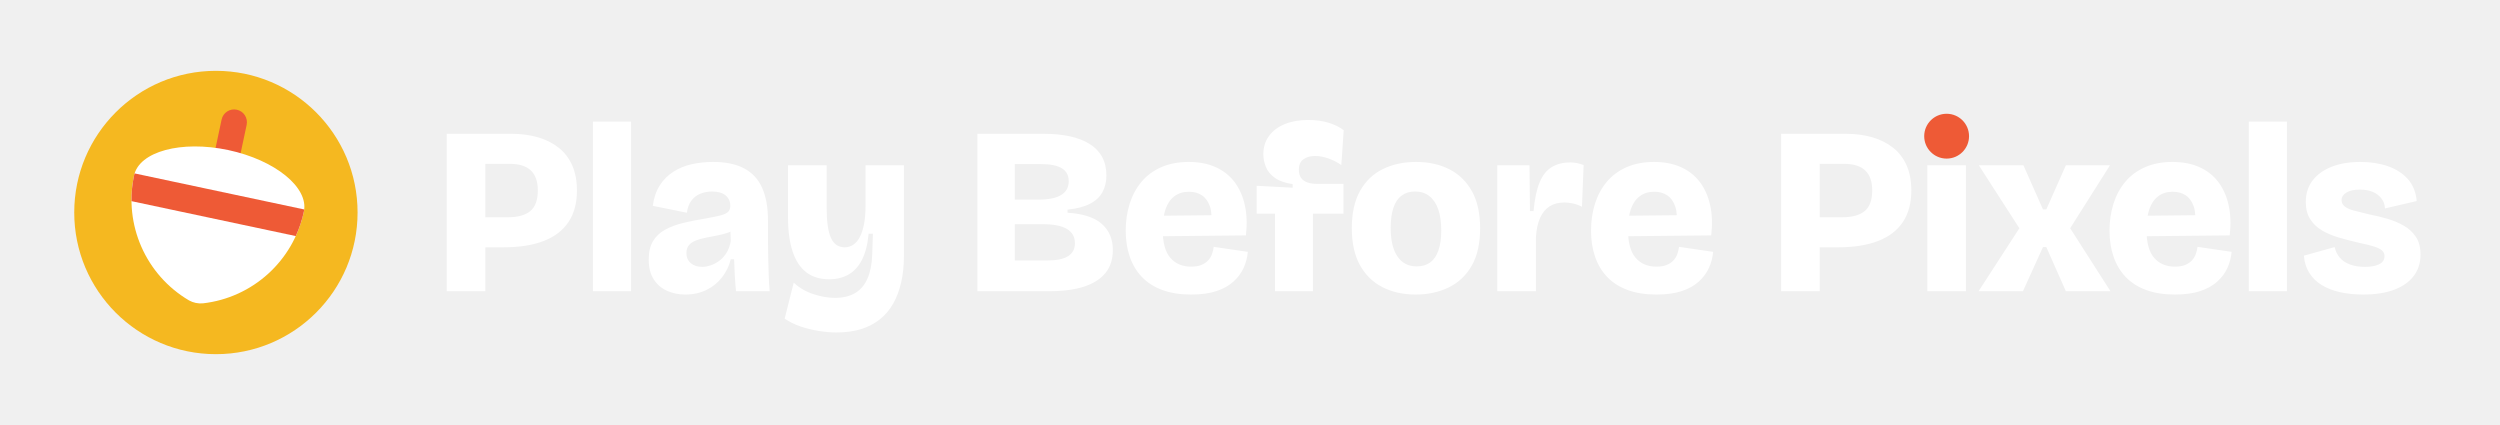
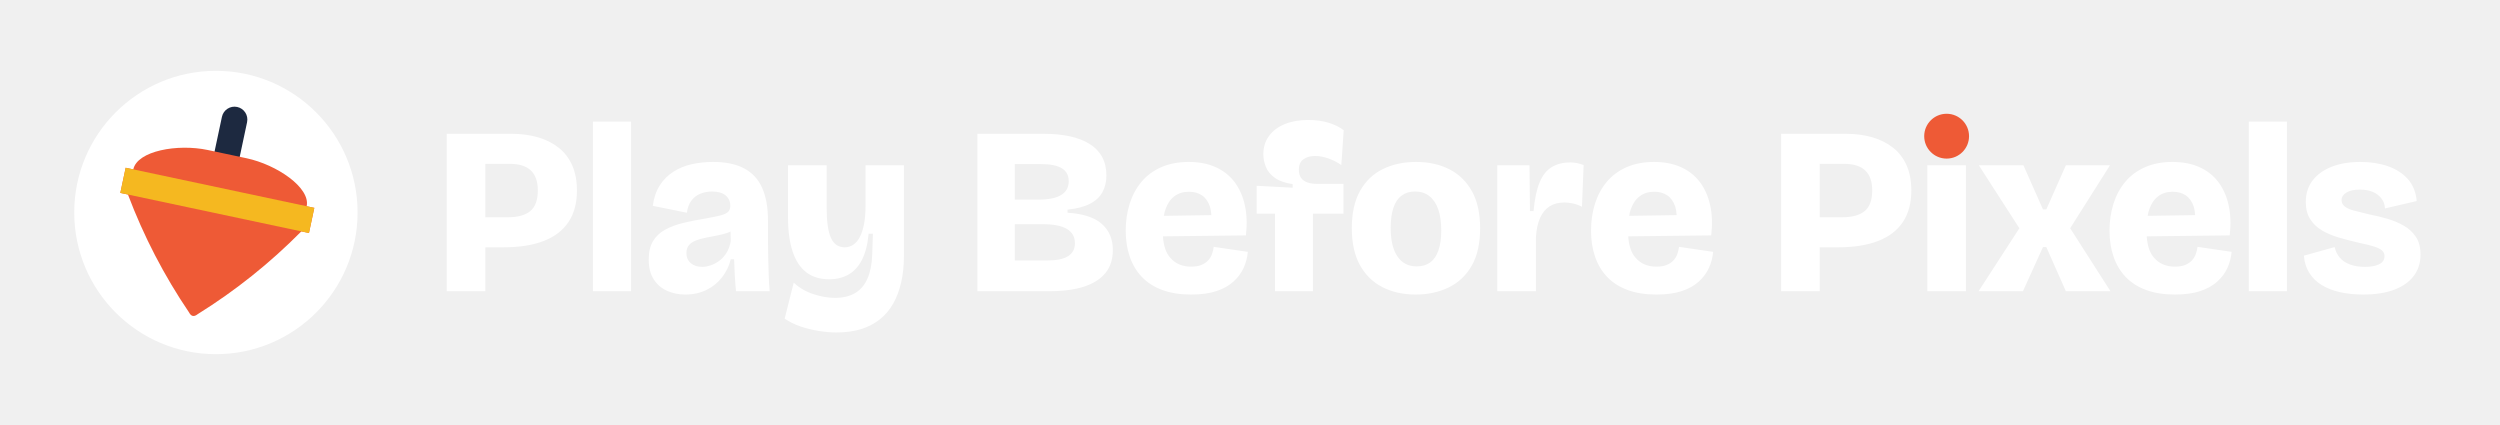
<svg xmlns="http://www.w3.org/2000/svg" viewBox="-297 -1221 10453.8 1782" width="1000" height="170" role="img" aria-label="Play Before Pixels">
-   <circle cx="594" cy="-330" r="594" fill="#F5B820" />
-   <g transform="translate(594 -330) scale(0.91) translate(14.08 -87.27) rotate(12)">
-     <path fill="#EE5A36" d="M-59 -102.5V-336A59 59 0 0 1 59 -336V-102.5Z" />
-     <path fill="#FFFFFF" d="M-400 0A400 205 0 0 1 400 0A538 538 0 0 1 32.57 510.25Q0 520 -32.57 510.25A538 538 0 0 1 -400 0Z" />
-     <path fill="#EE5A36" d="M-399.52 -10H399.52A400 205 0 0 1 400 0A538 538 0 0 1 386.9 118H-386.9A538 538 0 0 1 -400 0A400 205 0 0 1 -399.52 -10Z" />
-   </g>
-   <path fill="#FFFFFF" d="M1680.8 -184V-310H1817.8Q1880.8 -310 1912.3 -336Q1943.8 -362 1943.8 -423Q1943.8 -478 1914.8 -506Q1885.8 -534 1825.8 -534H1680.8V-660H1832.8Q1893.8 -660 1943.8 -645.5Q1993.8 -631 2030.8 -602Q2067.8 -573 2087.8 -528Q2107.8 -483 2107.8 -422Q2107.8 -343 2072.3 -290Q2036.8 -237 1968.3 -210.5Q1899.8 -184 1798.8 -184ZM1561.8 0V-660H1723.8V0ZM2174.8 0V-711H2334.8V0ZM2561.8 14Q2519.8 14 2484.8 -2Q2449.8 -18 2429.3 -50.5Q2408.8 -83 2408.8 -133Q2408.8 -180 2426.8 -210Q2444.8 -240 2477.8 -258Q2510.8 -276 2554.3 -286.5Q2597.8 -297 2647.8 -305Q2686.8 -312 2708.8 -317.5Q2730.8 -323 2740.8 -332Q2750.8 -341 2750.8 -358Q2750.8 -385 2731.3 -401.5Q2711.8 -418 2673.8 -418Q2648.8 -418 2625.8 -409Q2602.8 -400 2587.8 -380Q2572.8 -360 2568.8 -329L2425.8 -358Q2432.8 -409 2455.3 -444Q2477.8 -479 2512.3 -501Q2546.8 -523 2589.3 -532.5Q2631.8 -542 2678.8 -542Q2757.8 -542 2808.8 -515Q2859.8 -488 2884.3 -433.5Q2908.8 -379 2908.8 -297V-210Q2908.8 -176 2909.8 -140.5Q2910.8 -105 2911.8 -70Q2912.8 -35 2915.8 0H2774.8Q2771.8 -29 2769.8 -63Q2767.8 -97 2766.8 -134H2752.8Q2742.8 -93 2716.8 -59Q2690.8 -25 2651.3 -5.5Q2611.8 14 2561.8 14ZM2632.8 -102Q2649.8 -102 2668.8 -108.5Q2687.8 -115 2705.3 -128Q2722.8 -141 2735.3 -161.5Q2747.8 -182 2752.8 -210L2750.8 -266L2774.8 -265Q2760.8 -252 2739.8 -245Q2718.8 -238 2695.3 -233.5Q2671.8 -229 2648.8 -224.5Q2625.8 -220 2607.3 -213Q2588.8 -206 2577.8 -193.5Q2566.8 -181 2566.8 -160Q2566.8 -133 2585.3 -117.5Q2603.8 -102 2632.8 -102ZM3195.8 173Q3160.8 173 3120.8 166.5Q3080.8 160 3044.3 147.5Q3007.8 135 2978.8 115L3016.8 -36Q3051.8 -3 3099.8 12.5Q3147.8 28 3188.8 28Q3239.8 28 3273.8 8Q3307.8 -12 3325.8 -52.5Q3343.8 -93 3345.8 -153L3348.8 -241H3330.8Q3324.8 -175 3303.3 -132.5Q3281.8 -90 3246.8 -70Q3211.8 -50 3165.8 -50Q3107.8 -50 3069.8 -79Q3031.8 -108 3012.3 -166Q2992.8 -224 2992.8 -311V-528H3154.8V-352Q3154.8 -263 3172.8 -223.5Q3190.8 -184 3230.8 -184Q3250.8 -184 3267.3 -195.5Q3283.8 -207 3294.8 -229Q3305.8 -251 3311.8 -283Q3317.8 -315 3317.8 -355V-528H3478.8V-147Q3478.8 -87 3467.3 -37Q3455.8 13 3433.8 52Q3411.8 91 3377.8 118Q3343.8 145 3298.8 159Q3253.8 173 3195.8 173ZM3786.8 0V-660H4063.8Q4125.8 -660 4174.3 -649.5Q4222.8 -639 4257.3 -617.5Q4291.8 -596 4309.8 -563Q4327.8 -530 4327.8 -485Q4327.8 -446 4311.3 -415.5Q4294.8 -385 4258.8 -366.5Q4222.8 -348 4164.8 -342V-329Q4262.8 -323 4308.8 -282Q4354.8 -241 4354.8 -173Q4354.8 -115 4324.3 -77Q4293.8 -39 4234.8 -19.5Q4175.8 0 4088.8 0ZM3943.8 -129H4082.8Q4138.8 -129 4167.3 -147Q4195.8 -165 4195.8 -201Q4195.8 -241 4162.3 -261Q4128.8 -281 4060.8 -281H3943.8ZM3943.8 -384H4041.8Q4106.8 -384 4138.3 -403.5Q4169.8 -423 4169.8 -461Q4169.8 -498 4140.8 -515.5Q4111.8 -533 4053.8 -533H3943.8ZM4682.8 14Q4613.8 14 4562.3 -5Q4510.8 -24 4476.8 -59.5Q4442.8 -95 4425.8 -144.5Q4408.8 -194 4408.8 -254Q4408.8 -314 4425.3 -366.5Q4441.8 -419 4474.8 -458.5Q4507.8 -498 4557.8 -520Q4607.8 -542 4672.8 -542Q4737.8 -542 4786.3 -520Q4834.8 -498 4865.3 -457.5Q4895.8 -417 4908.3 -360.5Q4920.8 -304 4912.8 -234L4512.8 -230V-316L4807.8 -319L4765.8 -275Q4772.8 -324 4761.8 -355.5Q4750.8 -387 4728.3 -402Q4705.8 -417 4673.8 -417Q4637.8 -417 4612.8 -398Q4587.8 -379 4575.8 -344Q4563.8 -309 4563.8 -259Q4563.8 -177 4595.8 -140Q4627.8 -103 4682.8 -103Q4708.8 -103 4725.8 -110Q4742.8 -117 4753.8 -128.5Q4764.8 -140 4770.3 -155Q4775.8 -170 4777.8 -186L4920.8 -165Q4917.8 -130 4903.3 -98Q4888.8 -66 4860.8 -40.5Q4832.8 -15 4789.3 -0.5Q4745.8 14 4682.8 14ZM5034.8 0V-325H4957.8V-442L5108.8 -434V-449Q5060.8 -456 5033.8 -475.5Q5006.8 -495 4996.3 -521.5Q4985.8 -548 4985.8 -574Q4985.8 -618 5009.3 -650.5Q5032.8 -683 5075.3 -700.5Q5117.8 -718 5173.8 -718Q5220.8 -718 5258.8 -706.5Q5296.8 -695 5322.8 -675L5312.8 -529Q5286.8 -547 5257.8 -557Q5228.8 -567 5202.8 -567Q5173.8 -567 5154.3 -553.5Q5134.8 -540 5134.8 -509Q5134.8 -487 5144.8 -474Q5154.8 -461 5172.3 -455.5Q5189.8 -450 5211.8 -450H5321.8V-325H5193.8V0ZM5624.8 14Q5545.8 14 5485.3 -17Q5424.8 -48 5390.8 -109.5Q5356.8 -171 5356.8 -264Q5356.8 -359 5391.3 -420.5Q5425.8 -482 5486.8 -512Q5547.8 -542 5625.8 -542Q5705.8 -542 5766.3 -511Q5826.8 -480 5860.8 -418.5Q5894.8 -357 5894.8 -264Q5894.8 -168 5859.3 -106.5Q5823.8 -45 5762.3 -15.5Q5700.8 14 5624.8 14ZM5628.8 -104Q5662.8 -104 5685.8 -121Q5708.8 -138 5720.3 -172Q5731.8 -206 5731.8 -254Q5731.8 -307 5719.3 -343Q5706.8 -379 5682.3 -398.5Q5657.8 -418 5621.8 -418Q5588.8 -418 5565.8 -401Q5542.8 -384 5531.3 -350Q5519.8 -316 5519.8 -266Q5519.8 -187 5548.3 -145.5Q5576.8 -104 5628.8 -104ZM5966.8 0V-262V-528H6101.8L6103.8 -336H6118.8Q6125.8 -412 6144.3 -456.5Q6162.8 -501 6195.3 -520.5Q6227.8 -540 6272.8 -540Q6285.8 -540 6299.3 -537.5Q6312.8 -535 6328.8 -529L6321.8 -354Q6302.8 -364 6283.3 -368Q6263.8 -372 6247.8 -372Q6211.8 -372 6186.3 -356Q6160.8 -340 6146.3 -307.5Q6131.8 -275 6128.8 -227V0ZM6633.8 14Q6564.8 14 6513.3 -5Q6461.8 -24 6427.8 -59.5Q6393.8 -95 6376.8 -144.5Q6359.8 -194 6359.8 -254Q6359.8 -314 6376.3 -366.5Q6392.8 -419 6425.8 -458.5Q6458.8 -498 6508.8 -520Q6558.8 -542 6623.8 -542Q6688.8 -542 6737.3 -520Q6785.8 -498 6816.3 -457.5Q6846.8 -417 6859.3 -360.5Q6871.8 -304 6863.8 -234L6463.8 -230V-316L6758.8 -319L6716.8 -275Q6723.8 -324 6712.8 -355.5Q6701.8 -387 6679.3 -402Q6656.8 -417 6624.8 -417Q6588.8 -417 6563.8 -398Q6538.8 -379 6526.8 -344Q6514.8 -309 6514.8 -259Q6514.8 -177 6546.8 -140Q6578.8 -103 6633.8 -103Q6659.8 -103 6676.8 -110Q6693.8 -117 6704.8 -128.5Q6715.8 -140 6721.3 -155Q6726.8 -170 6728.8 -186L6871.8 -165Q6868.8 -130 6854.3 -98Q6839.8 -66 6811.8 -40.5Q6783.8 -15 6740.3 -0.5Q6696.8 14 6633.8 14ZM7275.8 -184V-310H7412.8Q7475.8 -310 7507.3 -336Q7538.8 -362 7538.8 -423Q7538.8 -478 7509.8 -506Q7480.8 -534 7420.8 -534H7275.8V-660H7427.8Q7488.8 -660 7538.8 -645.5Q7588.8 -631 7625.8 -602Q7662.8 -573 7682.8 -528Q7702.8 -483 7702.8 -422Q7702.8 -343 7667.3 -290Q7631.8 -237 7563.3 -210.5Q7494.8 -184 7393.8 -184ZM7156.8 0V-660H7318.8V0ZM7769.8 0V-528H7931.8V0ZM7984.8 0 8155.8 -264 7985.8 -528H8172.8L8254.8 -343H8268.8L8350.8 -528H8535.8L8368.8 -264L8537.8 0H8350.8L8268.8 -185H8254.8L8170.8 0ZM8807.8 14Q8738.8 14 8687.3 -5Q8635.8 -24 8601.8 -59.5Q8567.8 -95 8550.8 -144.5Q8533.8 -194 8533.8 -254Q8533.8 -314 8550.3 -366.5Q8566.8 -419 8599.8 -458.5Q8632.8 -498 8682.8 -520Q8732.8 -542 8797.8 -542Q8862.8 -542 8911.3 -520Q8959.8 -498 8990.3 -457.5Q9020.8 -417 9033.3 -360.5Q9045.8 -304 9037.8 -234L8637.8 -230V-316L8932.8 -319L8890.8 -275Q8897.8 -324 8886.8 -355.5Q8875.8 -387 8853.3 -402Q8830.8 -417 8798.8 -417Q8762.8 -417 8737.8 -398Q8712.8 -379 8700.8 -344Q8688.8 -309 8688.8 -259Q8688.8 -177 8720.8 -140Q8752.8 -103 8807.8 -103Q8833.8 -103 8850.8 -110Q8867.8 -117 8878.8 -128.5Q8889.8 -140 8895.3 -155Q8900.8 -170 8902.8 -186L9045.8 -165Q9042.8 -130 9028.3 -98Q9013.8 -66 8985.8 -40.5Q8957.8 -15 8914.3 -0.5Q8870.8 14 8807.8 14ZM9117.8 0V-711H9277.8V0ZM9596.8 14Q9543.8 14 9499.8 4Q9455.8 -6 9423.3 -26Q9390.8 -46 9371.3 -77Q9351.8 -108 9348.8 -149L9477.8 -185Q9482.8 -161 9498.3 -142Q9513.8 -123 9540.8 -112.5Q9567.8 -102 9605.8 -102Q9641.8 -102 9664.3 -113Q9686.8 -124 9686.8 -147Q9686.8 -162 9676.3 -171Q9665.8 -180 9642.3 -187.5Q9618.8 -195 9579.8 -203Q9536.8 -213 9496.8 -224.5Q9456.8 -236 9425.3 -254.5Q9393.8 -273 9375.3 -302Q9356.8 -331 9356.8 -374Q9356.8 -426 9384.3 -463Q9411.8 -500 9463.3 -521Q9514.8 -542 9586.8 -542Q9649.8 -542 9701.3 -524Q9752.8 -506 9784.8 -470Q9816.8 -434 9821.8 -378L9688.8 -347Q9687.8 -371 9673.8 -389Q9659.8 -407 9637.3 -416.5Q9614.8 -426 9583.8 -426Q9546.8 -426 9526.8 -413.5Q9506.8 -401 9506.8 -382Q9506.8 -366 9519.8 -355.5Q9532.8 -345 9558.8 -338Q9584.8 -331 9622.8 -322Q9659.8 -315 9697.8 -304Q9735.8 -293 9767.3 -275Q9798.8 -257 9818.3 -228Q9837.8 -199 9837.8 -154Q9837.8 -102 9809.8 -64.5Q9781.8 -27 9728.3 -6.5Q9674.8 14 9596.8 14Z" />
+   <circle cx="594" cy="-330" r="594" fill="#FFFFFF" />
+   <path fill="#1D2940" d="M573.4 -515.37L619.24 -731.02A53.91 53.91 0 0 1 724.71 -708.6L678.87 -492.95Z" />
+   <path fill="#EE5A36" d="M193.19 -412.13L215.61 -517.6L247.63 -510.79C264.14 -588.48 433.03 -619.02 560.16 -592L722.14 -557.57C849.27 -530.55 991.14 -433.95 974.63 -356.26L1006.64 -349.46L984.22 -243.99L952.21 -250.79Q755.13 -51.55 517.2 96.53Q494.63 114.55 481.34 88.9Q324.21 -143.15 225.21 -405.32Z" />
+   <path fill="#F5B820" d="M215.61 -517.6L1006.64 -349.46L984.22 -243.99L193.19 -412.13Z" />
+   <path fill="#FFFFFF" d="M1561.8 0V-660H1832.8Q1893.8 -660 1943.8 -645.5Q1993.8 -631 2030.8 -602Q2067.8 -573 2087.8 -528Q2107.8 -483 2107.8 -422Q2107.8 -343 2072.3 -290Q2036.8 -237 1968.3 -210.5Q1899.8 -184 1798.8 -184H1723.8V0ZM1723.8 -534V-310H1817.8Q1880.8 -310 1912.3 -336Q1943.8 -362 1943.8 -423Q1943.8 -478 1914.8 -506Q1885.8 -534 1825.8 -534ZM2174.8 0V-711H2334.8V0ZM2561.8 14Q2519.8 14 2484.8 -2Q2449.8 -18 2429.3 -50.5Q2408.8 -83 2408.8 -133Q2408.8 -180 2426.8 -210Q2444.8 -240 2477.8 -258Q2510.8 -276 2554.3 -286.5Q2597.8 -297 2647.8 -305Q2686.8 -312 2708.8 -317.5Q2730.8 -323 2740.8 -332Q2750.8 -341 2750.8 -358Q2750.8 -385 2731.3 -401.5Q2711.8 -418 2673.8 -418Q2648.8 -418 2625.8 -409Q2602.8 -400 2587.8 -380Q2572.8 -360 2568.8 -329L2425.8 -358Q2432.8 -409 2455.3 -444Q2477.8 -479 2512.3 -501Q2546.8 -523 2589.3 -532.5Q2631.8 -542 2678.8 -542Q2757.8 -542 2808.8 -515Q2859.8 -488 2884.3 -433.5Q2908.8 -379 2908.8 -297V-210Q2908.8 -176 2909.8 -140.5Q2910.8 -105 2911.8 -70Q2912.8 -35 2915.8 0H2774.8Q2771.8 -29 2769.8 -63Q2767.8 -97 2766.8 -134H2752.8Q2742.8 -93 2716.8 -59Q2690.8 -25 2651.3 -5.5Q2611.8 14 2561.8 14ZM2632.8 -102Q2649.8 -102 2668.8 -108.5Q2687.8 -115 2705.3 -128Q2722.8 -141 2735.3 -161.5Q2747.8 -182 2752.8 -210L2751.8 -250Q2745.8 -247 2739.8 -245Q2718.8 -238 2695.3 -233.5Q2671.8 -229 2648.8 -224.5Q2625.8 -220 2607.3 -213Q2588.8 -206 2577.8 -193.5Q2566.8 -181 2566.8 -160Q2566.8 -133 2585.3 -117.5Q2603.8 -102 2632.8 -102ZM3195.8 173Q3160.8 173 3120.8 166.5Q3080.8 160 3044.3 147.5Q3007.8 135 2978.8 115L3016.8 -36Q3051.8 -3 3099.8 12.5Q3147.8 28 3188.8 28Q3239.8 28 3273.8 8Q3307.8 -12 3325.8 -52.5Q3343.8 -93 3345.8 -153L3348.8 -241H3330.8Q3324.8 -175 3303.3 -132.5Q3281.8 -90 3246.8 -70Q3211.8 -50 3165.8 -50Q3107.8 -50 3069.8 -79Q3031.8 -108 3012.3 -166Q2992.8 -224 2992.8 -311V-528H3154.8V-352Q3154.8 -263 3172.8 -223.5Q3190.8 -184 3230.8 -184Q3250.8 -184 3267.3 -195.5Q3283.8 -207 3294.8 -229Q3305.8 -251 3311.8 -283Q3317.8 -315 3317.8 -355V-528H3478.8V-147Q3478.8 -87 3467.3 -37Q3455.8 13 3433.8 52Q3411.8 91 3377.8 118Q3343.8 145 3298.8 159Q3253.8 173 3195.8 173ZM3786.8 0V-660H4063.8Q4125.8 -660 4174.3 -649.5Q4222.8 -639 4257.3 -617.5Q4291.8 -596 4309.8 -563Q4327.8 -530 4327.8 -485Q4327.8 -446 4311.3 -415.5Q4294.8 -385 4258.8 -366.5Q4222.8 -348 4164.8 -342V-329Q4262.8 -323 4308.8 -282Q4354.8 -241 4354.8 -173Q4354.8 -115 4324.3 -77Q4293.8 -39 4234.8 -19.5Q4175.8 0 4088.8 0ZM3943.8 -129H4082.8Q4138.8 -129 4167.3 -147Q4195.8 -165 4195.8 -201Q4195.8 -241 4162.3 -261Q4128.8 -281 4060.8 -281H3943.8ZM3943.8 -384H4041.8Q4106.8 -384 4138.3 -403.5Q4169.8 -423 4169.8 -461Q4169.8 -498 4140.8 -515.5Q4111.8 -533 4053.8 -533H3943.8ZM4682.8 14Q4613.8 14 4562.3 -5Q4510.8 -24 4476.8 -59.5Q4442.8 -95 4425.8 -144.5Q4408.8 -194 4408.8 -254Q4408.8 -314 4425.3 -366.5Q4441.8 -419 4474.8 -458.5Q4507.8 -498 4557.8 -520Q4607.8 -542 4672.8 -542Q4737.8 -542 4786.3 -520Q4834.8 -498 4865.3 -457.5Q4895.8 -417 4908.3 -360.5Q4920.8 -304 4912.8 -234L4564.8 -230Q4568.8 -170 4595.8 -140Q4627.8 -103 4682.8 -103Q4708.8 -103 4725.8 -110Q4742.8 -117 4753.8 -128.5Q4764.8 -140 4770.3 -155Q4775.8 -170 4777.8 -186L4920.8 -165Q4917.8 -130 4903.3 -98Q4888.8 -66 4860.8 -40.5Q4832.8 -15 4789.3 -0.5Q4745.8 14 4682.8 14ZM4568.8 -316 4767.8 -319Q4766.8 -339 4761.8 -355Q4750.8 -387 4728.3 -402Q4705.8 -417 4673.8 -417Q4637.8 -417 4612.8 -398Q4587.8 -379 4575.8 -344Q4570.8 -331 4568.8 -316ZM5034.8 0V-325H4957.8V-442L5108.8 -434V-449Q5060.8 -456 5033.8 -475.5Q5006.8 -495 4996.3 -521.5Q4985.8 -548 4985.8 -574Q4985.8 -618 5009.3 -650.5Q5032.8 -683 5075.3 -700.5Q5117.8 -718 5173.8 -718Q5220.8 -718 5258.8 -706.5Q5296.8 -695 5322.8 -675L5312.8 -529Q5286.8 -547 5257.8 -557Q5228.8 -567 5202.8 -567Q5173.8 -567 5154.3 -553.5Q5134.8 -540 5134.8 -509Q5134.8 -487 5144.8 -474Q5154.8 -461 5172.3 -455.5Q5189.8 -450 5211.8 -450H5321.8V-325H5193.8V0ZM5624.8 14Q5545.8 14 5485.3 -17Q5424.8 -48 5390.8 -109.5Q5356.8 -171 5356.8 -264Q5356.8 -359 5391.3 -420.5Q5425.8 -482 5486.8 -512Q5547.8 -542 5625.8 -542Q5705.8 -542 5766.3 -511Q5826.8 -480 5860.8 -418.5Q5894.8 -357 5894.8 -264Q5894.8 -168 5859.3 -106.5Q5823.8 -45 5762.3 -15.5Q5700.8 14 5624.8 14ZM5628.8 -104Q5662.8 -104 5685.8 -121Q5708.8 -138 5720.3 -172Q5731.8 -206 5731.8 -254Q5731.8 -307 5719.3 -343Q5706.8 -379 5682.3 -398.5Q5657.8 -418 5621.8 -418Q5588.8 -418 5565.8 -401Q5542.8 -384 5531.3 -350Q5519.8 -316 5519.8 -266Q5519.8 -187 5548.3 -145.5Q5576.8 -104 5628.8 -104ZM5966.8 0V-528H6101.8L6103.8 -336H6118.8Q6125.8 -412 6144.3 -456.5Q6162.8 -501 6195.3 -520.5Q6227.8 -540 6272.8 -540Q6285.8 -540 6299.3 -537.5Q6312.8 -535 6328.8 -529L6321.8 -354Q6302.8 -364 6283.3 -368Q6263.8 -372 6247.8 -372Q6211.8 -372 6186.3 -356Q6160.8 -340 6146.3 -307.5Q6131.8 -275 6128.8 -227V0ZM6633.8 14Q6564.8 14 6513.3 -5Q6461.8 -24 6427.8 -59.5Q6393.8 -95 6376.8 -144.5Q6359.8 -194 6359.8 -254Q6359.8 -314 6376.3 -366.5Q6392.8 -419 6425.8 -458.5Q6458.8 -498 6508.8 -520Q6558.8 -542 6623.8 -542Q6688.8 -542 6737.3 -520Q6785.8 -498 6816.3 -457.5Q6846.8 -417 6859.3 -360.5Q6871.8 -304 6863.8 -234L6515.8 -230Q6519.8 -170 6546.8 -140Q6578.8 -103 6633.8 -103Q6659.8 -103 6676.8 -110Q6693.8 -117 6704.8 -128.5Q6715.8 -140 6721.3 -155Q6726.8 -170 6728.8 -186L6871.8 -165Q6868.8 -130 6854.3 -98Q6839.8 -66 6811.8 -40.5Q6783.8 -15 6740.3 -0.5Q6696.8 14 6633.8 14ZM6519.8 -316 6718.8 -319Q6717.8 -339 6712.8 -355Q6701.8 -387 6679.3 -402Q6656.8 -417 6624.8 -417Q6588.8 -417 6563.8 -398Q6538.8 -379 6526.8 -344Q6521.8 -331 6519.8 -316ZM7156.8 0V-660H7427.8Q7488.8 -660 7538.8 -645.5Q7588.8 -631 7625.8 -602Q7662.8 -573 7682.8 -528Q7702.8 -483 7702.8 -422Q7702.8 -343 7667.3 -290Q7631.8 -237 7563.3 -210.5Q7494.8 -184 7393.8 -184H7318.8V0ZM7318.8 -534V-310H7412.8Q7475.8 -310 7507.3 -336Q7538.8 -362 7538.8 -423Q7538.8 -478 7509.8 -506Q7480.8 -534 7420.8 -534ZM7769.8 0V-528H7931.8V0ZM7984.8 0 8155.8 -264 7985.8 -528H8172.8L8254.8 -343H8268.8L8350.8 -528H8535.8L8368.8 -264L8537.8 0H8350.8L8268.8 -185H8254.8L8170.8 0ZM8807.8 14Q8738.8 14 8687.3 -5Q8635.8 -24 8601.8 -59.5Q8567.8 -95 8550.8 -144.5Q8533.8 -194 8533.8 -254Q8533.8 -314 8550.3 -366.5Q8566.8 -419 8599.8 -458.5Q8632.8 -498 8682.8 -520Q8732.8 -542 8797.8 -542Q8862.8 -542 8911.3 -520Q8959.8 -498 8990.3 -457.5Q9020.8 -417 9033.3 -360.5Q9045.8 -304 9037.8 -234L8689.8 -230Q8693.8 -170 8720.8 -140Q8752.8 -103 8807.8 -103Q8833.8 -103 8850.8 -110Q8867.8 -117 8878.8 -128.5Q8889.8 -140 8895.3 -155Q8900.8 -170 8902.8 -186L9045.8 -165Q9042.8 -130 9028.3 -98Q9013.8 -66 8985.8 -40.5Q8957.8 -15 8914.3 -0.5Q8870.8 14 8807.8 14ZM8693.8 -316 8892.8 -319Q8891.8 -339 8886.8 -355Q8875.8 -387 8853.3 -402Q8830.8 -417 8798.8 -417Q8762.8 -417 8737.8 -398Q8712.8 -379 8700.8 -344Q8695.8 -331 8693.8 -316ZM9117.8 0V-711H9277.8V0ZM9596.8 14Q9543.8 14 9499.8 4Q9455.8 -6 9423.3 -26Q9390.8 -46 9371.3 -77Q9351.8 -108 9348.8 -149L9477.8 -185Q9482.8 -161 9498.3 -142Q9513.8 -123 9540.8 -112.5Q9567.8 -102 9605.8 -102Q9641.8 -102 9664.3 -113Q9686.8 -124 9686.8 -147Q9686.8 -162 9676.3 -171Q9665.8 -180 9642.3 -187.5Q9618.8 -195 9579.8 -203Q9536.8 -213 9496.8 -224.5Q9456.8 -236 9425.3 -254.5Q9393.8 -273 9375.3 -302Q9356.8 -331 9356.8 -374Q9356.8 -426 9384.3 -463Q9411.8 -500 9463.3 -521Q9514.8 -542 9586.8 -542Q9649.8 -542 9701.3 -524Q9752.8 -506 9784.8 -470Q9816.8 -434 9821.8 -378L9688.8 -347Q9687.8 -371 9673.8 -389Q9659.8 -407 9637.3 -416.5Q9614.8 -426 9583.8 -426Q9546.8 -426 9526.8 -413.5Q9506.8 -401 9506.8 -382Q9506.8 -366 9519.8 -355.5Q9532.8 -345 9558.8 -338Q9584.8 -331 9622.8 -322Q9659.8 -315 9697.8 -304Q9735.8 -293 9767.3 -275Q9798.8 -257 9818.3 -228Q9837.8 -199 9837.8 -154Q9837.8 -102 9809.8 -64.5Q9781.8 -27 9728.3 -6.5Q9674.8 14 9596.8 14Z" />
  <circle cx="7850.8" cy="-650" r="94" fill="#EE5A36" />
</svg>
